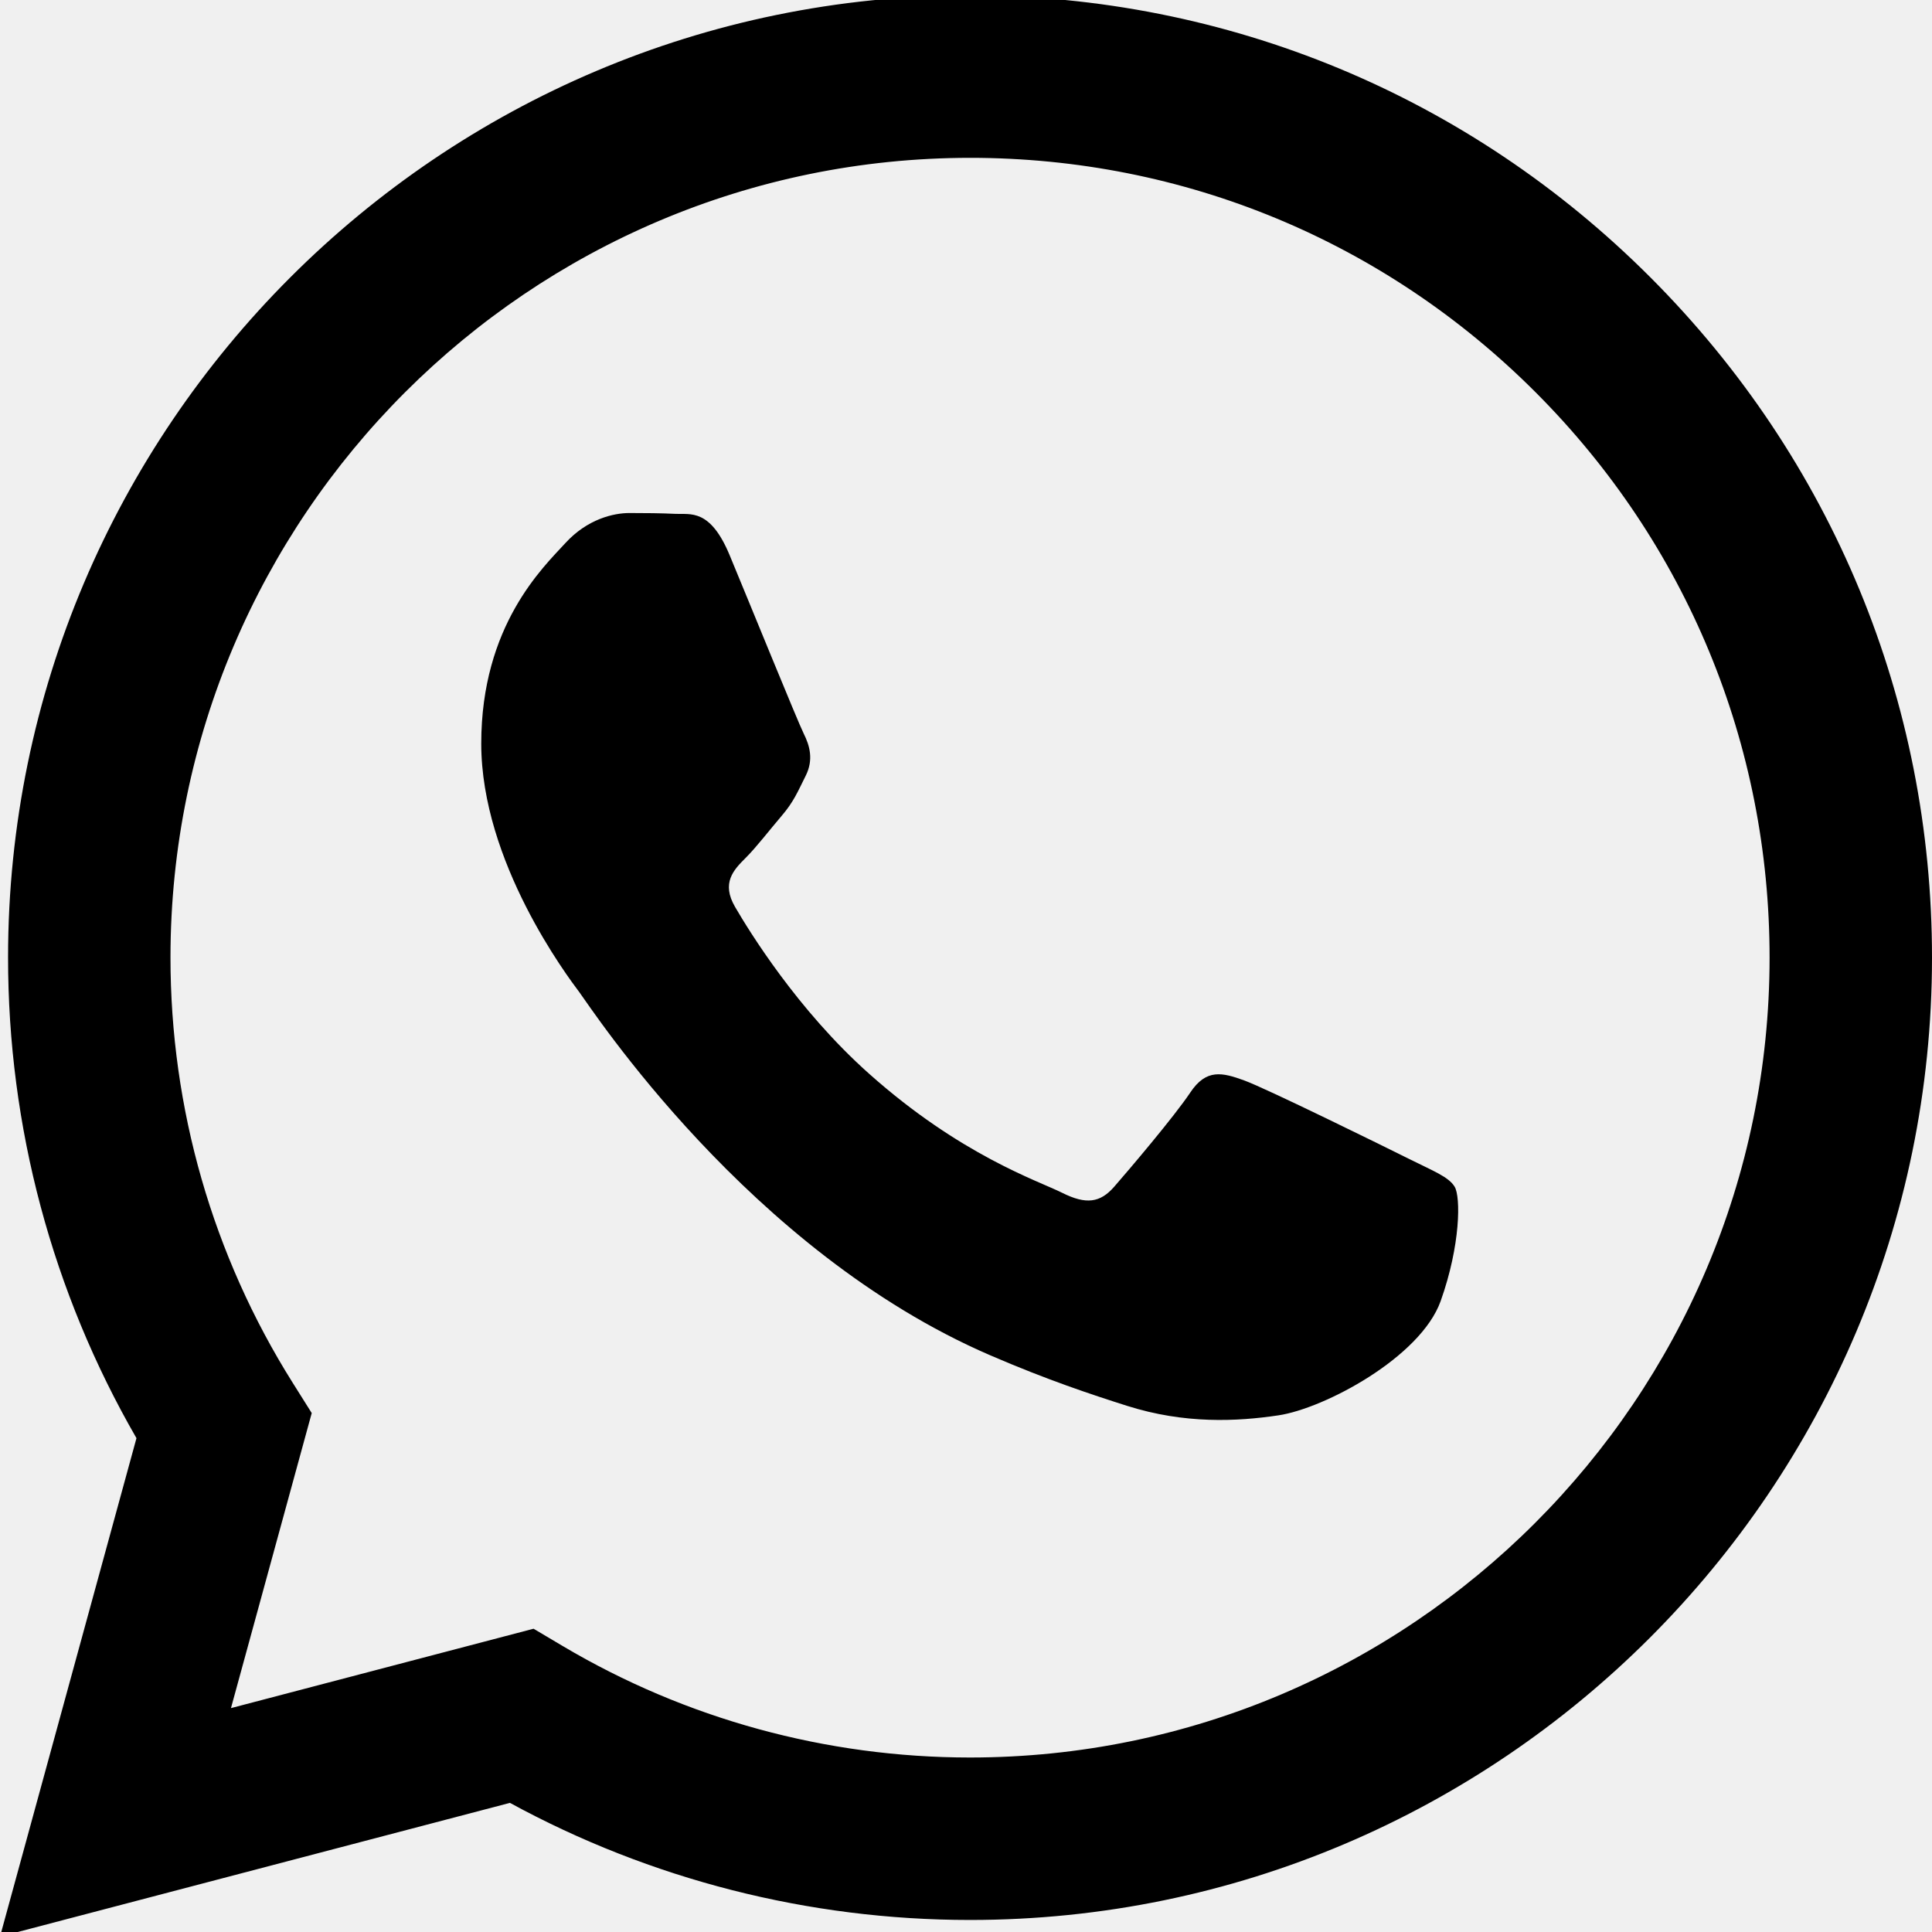
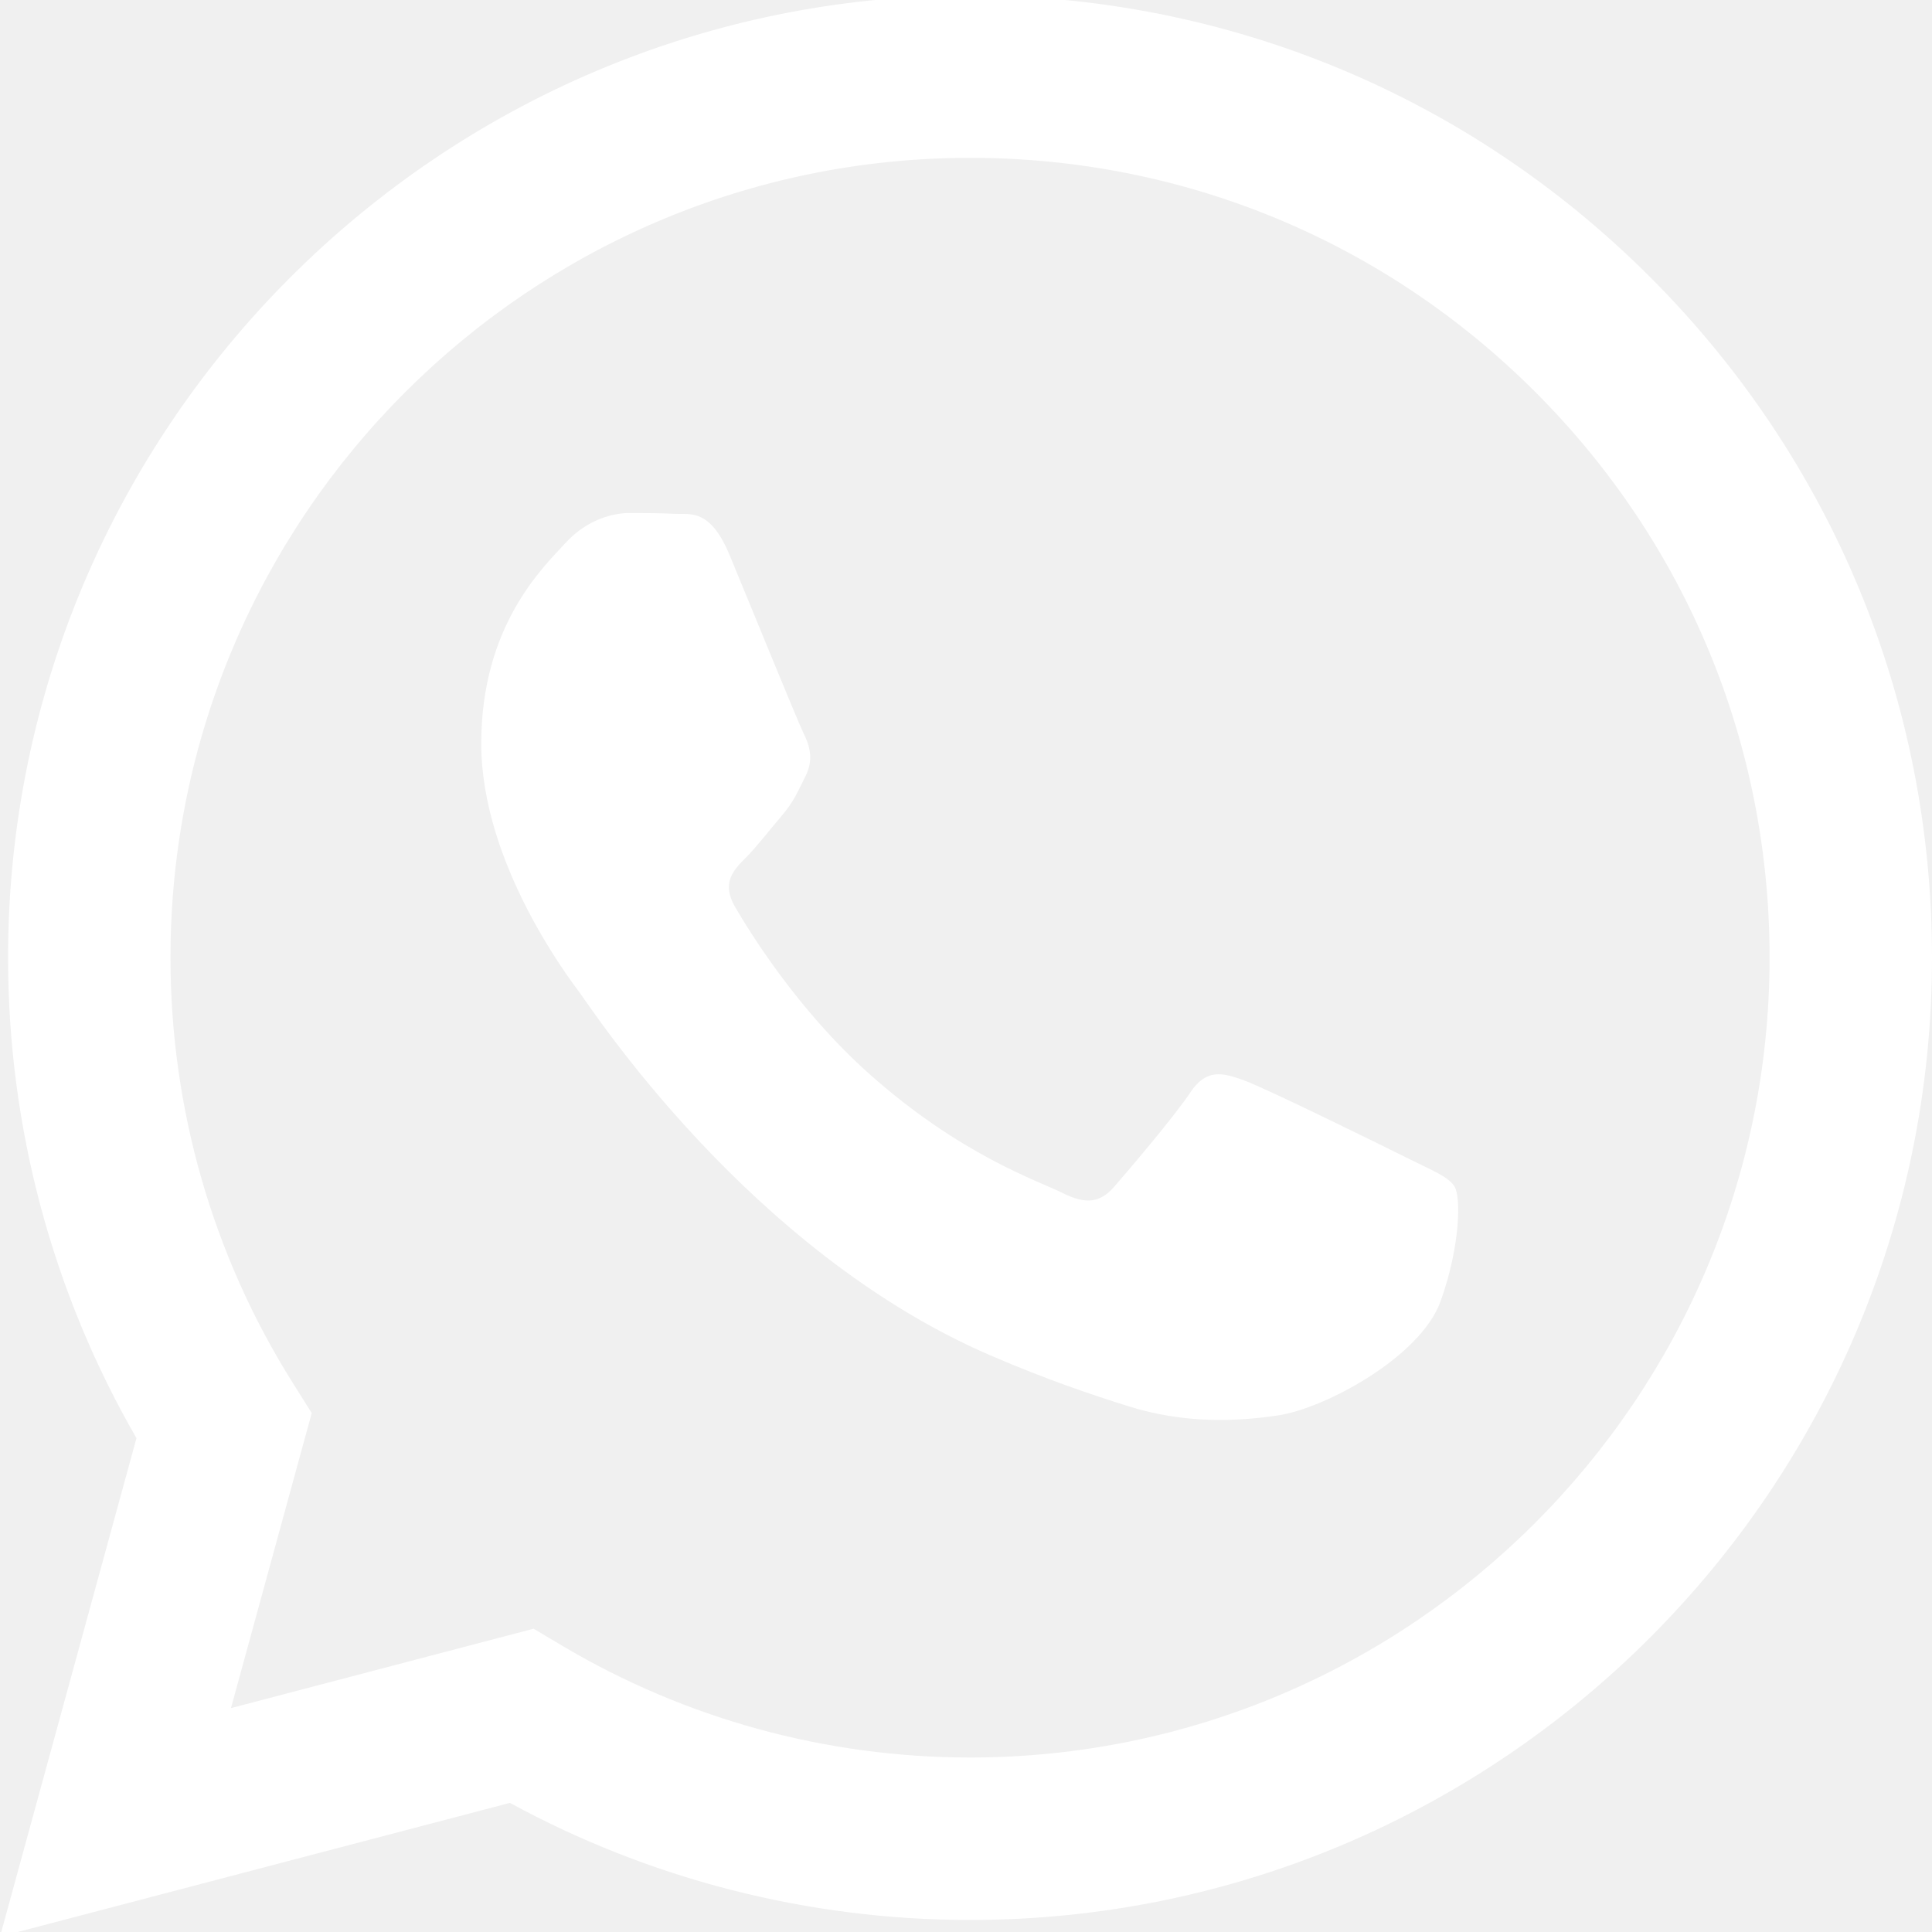
- <svg xmlns="http://www.w3.org/2000/svg" height="100%" style="fill-rule:evenodd;clip-rule:evenodd;stroke-linejoin:round;stroke-miterlimit:2;" version="1.1" viewBox="0 0 512 512" width="100%" xml:space="preserve">
+ <svg xmlns="http://www.w3.org/2000/svg" height="100%" fill="white" style="clip-rule:evenodd;stroke-linejoin:round;stroke-miterlimit:2;" version="1.1" viewBox="0 0 512 512" width="100%" xml:space="preserve">
  <path d="M373.295,307.064c-6.37,-3.188 -37.687,-18.596 -43.526,-20.724c-5.838,-2.126 -10.084,-3.187 -14.331,3.188c-4.246,6.376 -16.454,20.725 -20.17,24.976c-3.715,4.251 -7.431,4.785 -13.8,1.594c-6.37,-3.187 -26.895,-9.913 -51.225,-31.616c-18.935,-16.89 -31.72,-37.749 -35.435,-44.126c-3.716,-6.377 -0.397,-9.824 2.792,-13c2.867,-2.854 6.371,-7.44 9.555,-11.16c3.186,-3.718 4.247,-6.377 6.37,-10.626c2.123,-4.252 1.062,-7.971 -0.532,-11.159c-1.591,-3.188 -14.33,-34.542 -19.638,-47.298c-5.171,-12.419 -10.422,-10.737 -14.332,-10.934c-3.711,-0.184 -7.963,-0.223 -12.208,-0.223c-4.246,0 -11.148,1.594 -16.987,7.969c-5.838,6.377 -22.293,21.789 -22.293,53.14c0,31.355 22.824,61.642 26.009,65.894c3.185,4.252 44.916,68.59 108.816,96.181c15.196,6.564 27.062,10.483 36.312,13.418c15.259,4.849 29.145,4.165 40.121,2.524c12.238,-1.827 37.686,-15.408 42.995,-30.286c5.307,-14.882 5.307,-27.635 3.715,-30.292c-1.592,-2.657 -5.838,-4.251 -12.208,-7.44m-116.224,158.693l-0.086,0c-38.022,-0.015 -75.313,-10.23 -107.845,-29.535l-7.738,-4.592l-80.194,21.037l21.405,-78.19l-5.037,-8.017c-21.211,-33.735 -32.414,-72.726 -32.397,-112.763c0.047,-116.825 95.1,-211.87 211.976,-211.87c56.595,0.019 109.795,22.088 149.801,62.139c40.005,40.05 62.023,93.286 62.001,149.902c-0.048,116.834 -95.1,211.889 -211.886,211.889m180.332,-392.224c-48.131,-48.186 -112.138,-74.735 -180.335,-74.763c-140.514,0 -254.875,114.354 -254.932,254.911c-0.018,44.932 11.72,88.786 34.03,127.448l-36.166,132.102l135.141,-35.45c37.236,20.31 79.159,31.015 121.826,31.029l0.105,0c140.499,0 254.87,-114.366 254.928,-254.925c0.026,-68.117 -26.467,-132.166 -74.597,-180.352" id="WhatsApp-Logo" />
</svg>
